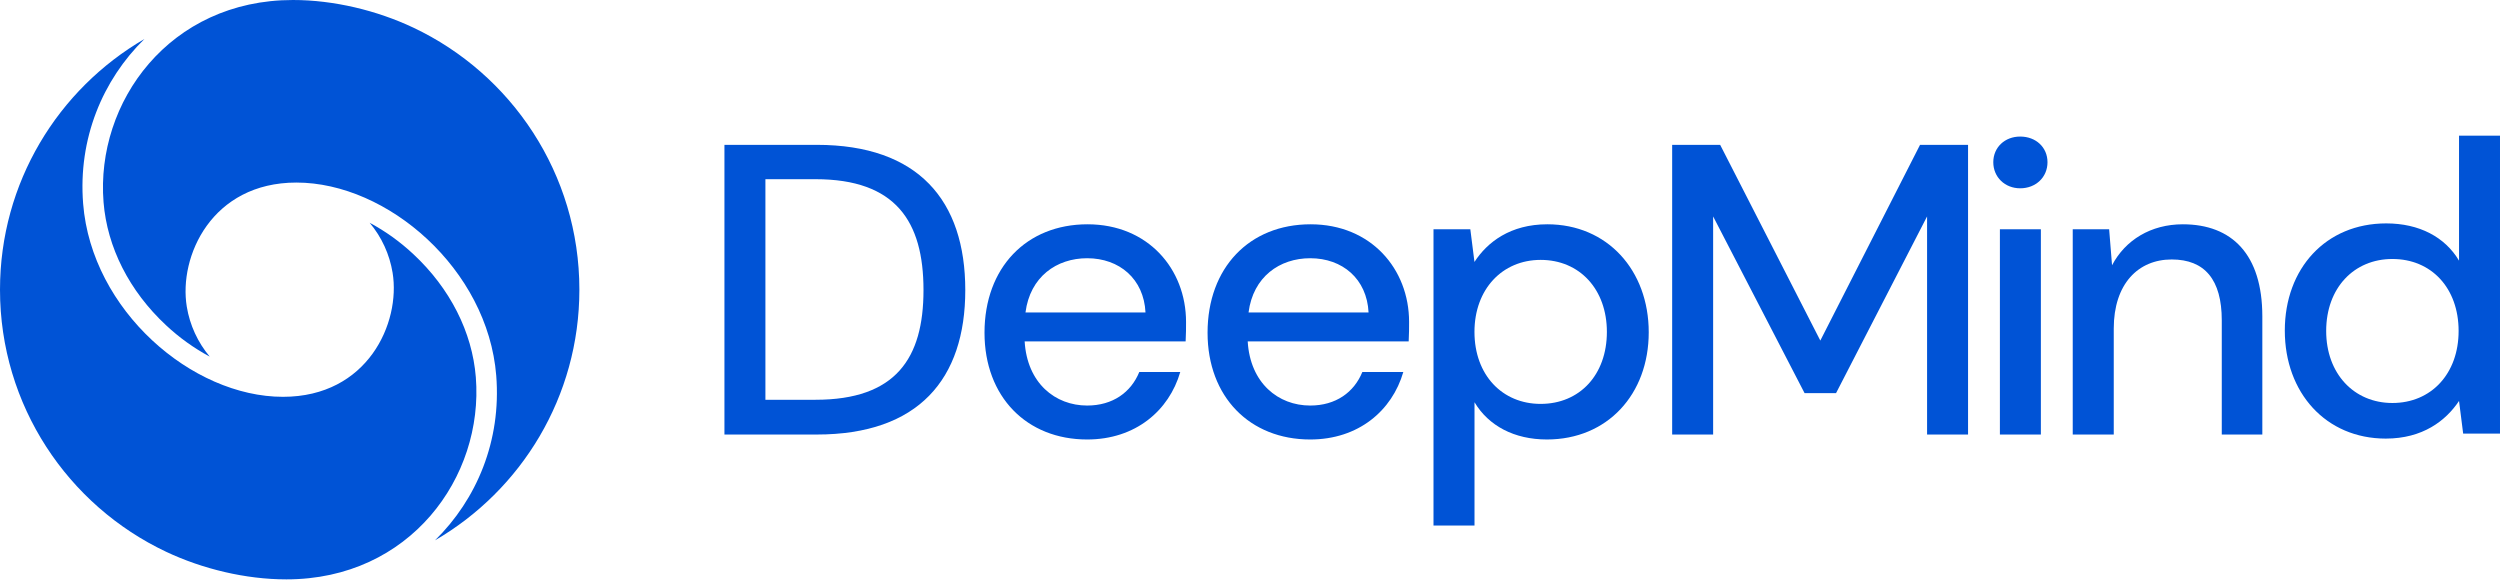
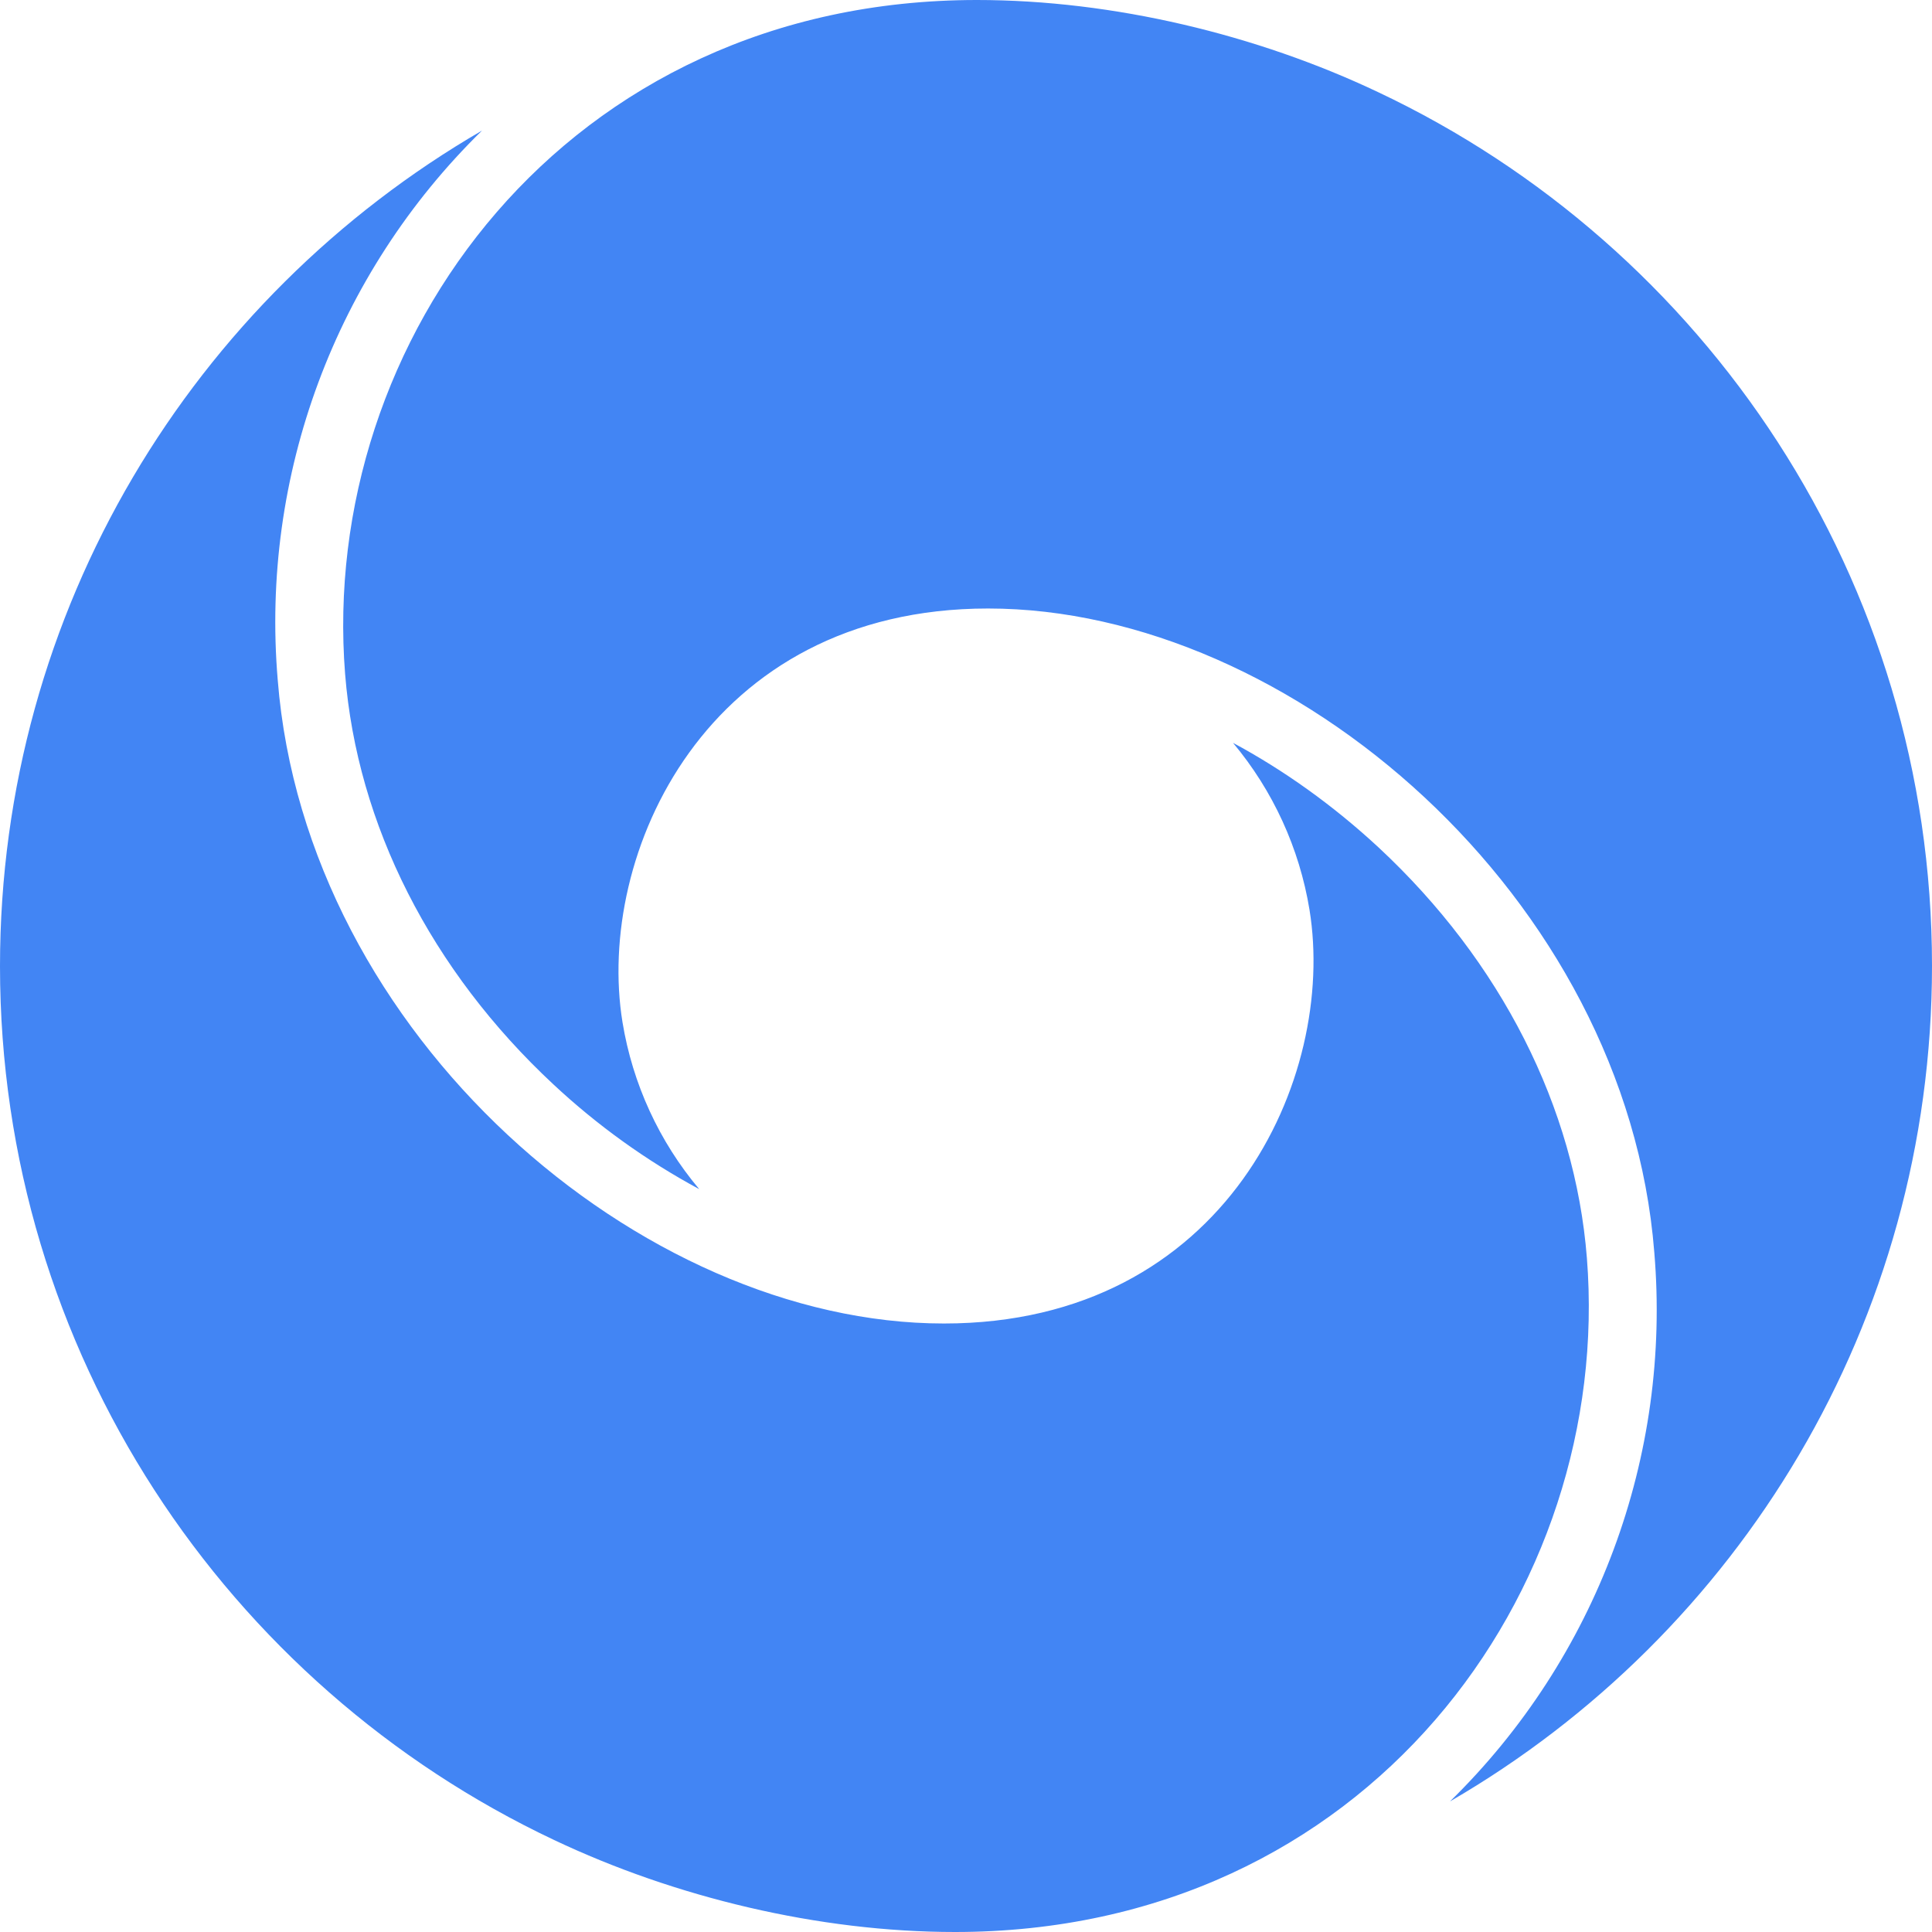
- <svg xmlns="http://www.w3.org/2000/svg" viewBox="0 0 512.052 118.668" width="512.052" height="118.668">
-   <path d="M 84.63,5.647 C 77.209,2.144 68.384,0 60.004,0 34.71,0 19.58,20.935 21.208,41.399 c 0.738,9.256 5.283,18.212 12.798,25.215 a 42.562,42.562 0 0 0 8.95,6.43 21.285,21.285 0 0 1 -4.701,-10.239 c -1.681,-10.285 5.111,-25.413 22.456,-25.413 18.655,0 39.192,17.735 40.929,39.542 1.062,13.34 -3.995,25.349 -12.545,33.739 17.683,-10.271 29.574,-29.416 29.574,-51.34 0,-23.722 -13.92,-44.192 -34.038,-53.687 z" style="fill:#0053d6" id="path863" />
-   <path d="M 97.46,77.269 C 96.722,68.013 92.177,59.057 84.662,52.054 a 42.562,42.562 0 0 0 -8.95,-6.43 21.285,21.285 0 0 1 4.701,10.239 C 82.094,66.147 75.303,81.276 57.957,81.276 39.303,81.276 18.765,63.541 17.029,41.732 15.967,28.391 21.024,16.382 29.574,7.992 11.891,18.265 0,37.41 0,59.334 c 0,23.722 13.92,44.192 34.038,53.687 7.421,3.503 16.246,5.647 24.626,5.647 25.294,0 40.424,-20.935 38.796,-41.399 z" style="fill:#0053d6" id="path865" />
-   <path d="m 167.282,29.667 h -18.902 v 59.334 h 18.902 c 20.85,0 30.428,-11.357 30.428,-29.58 0,-18.312 -9.578,-29.754 -30.428,-29.754 z m -0.255,52.214 H 156.772 V 36.702 h 10.255 c 16.443,0 22.124,8.645 22.124,22.715 0,13.985 -5.68,22.464 -22.124,22.464 z" style="fill:#0053d6" id="path867" />
-   <path d="m 222.755,45.94 c -12.547,0 -21.107,8.9 -21.107,22.207 0,13.137 8.647,21.869 21.02,21.869 9.919,0 16.784,-5.933 19.072,-13.817 h -8.392 c -1.695,4.153 -5.423,6.865 -10.68,6.865 -6.527,0 -12.288,-4.575 -12.798,-13.137 h 32.972 c 0.085,-1.525 0.085,-2.797 0.085,-3.985 0,-10.848 -7.798,-20.001 -20.172,-20.001 z M 210.042,63.994 c 0.932,-7.288 6.357,-11.103 12.628,-11.103 6.612,0 11.614,4.238 11.952,11.103 z" style="fill:#0053d6" id="path869" />
-   <path d="m 268.439,45.94 c -12.545,0 -21.105,8.9 -21.105,22.207 0,13.137 8.645,21.869 21.02,21.869 9.917,0 16.782,-5.933 19.072,-13.817 h -8.392 c -1.697,4.153 -5.425,6.865 -10.68,6.865 -6.527,0 -12.29,-4.575 -12.798,-13.137 h 32.97 c 0.085,-1.525 0.085,-2.797 0.085,-3.985 0,-10.848 -7.798,-20.001 -20.172,-20.001 z M 255.729,63.994 c 0.934,-7.288 6.357,-11.103 12.63,-11.103 6.612,0 11.612,4.238 11.95,11.103 z" style="fill:#0053d6" id="path871" />
-   <path d="m 316.918,45.94 c -7.543,0 -12.29,3.645 -14.917,7.713 l -0.848,-6.695 h -7.543 v 60.685 h 8.4 V 82.387 c 2.882,4.83 8.137,7.628 14.833,7.628 12.375,0 20.852,-9.24 20.852,-21.954 0,-12.713 -8.487,-22.122 -20.777,-22.122 z m -1.355,36.787 c -7.883,0 -13.562,-5.933 -13.562,-14.748 0,-8.73 5.678,-14.748 13.562,-14.748 7.967,0 13.56,6.018 13.56,14.748 0,8.813 -5.593,14.746 -13.56,14.746 z" style="fill:#0053d6" id="path873" />
-   <path d="M 372.839,69.757 352.325,29.667 h -9.832 v 59.334 h 8.392 V 44.33 l 18.732,36.194 h 6.442 l 18.647,-36.194 v 44.671 h 8.392 V 29.667 h -9.834 z" style="fill:#0053d6" id="path875" />
-   <path d="m 418.013,46.959 h -8.392 v 42.042 h 8.392 z" style="fill:#0053d6" id="path877" />
-   <path d="m 413.775,27.97 c -3.137,0 -5.508,2.205 -5.508,5.257 0,3.052 2.373,5.34 5.508,5.34 3.22,0 5.595,-2.288 5.595,-5.34 0,-3.052 -2.375,-5.257 -5.595,-5.257 z" style="fill:#0053d6" id="path879" />
-   <path d="m 447.083,45.94 c -6.527,0 -11.78,3.222 -14.493,8.392 l -0.593,-7.373 h -7.458 v 42.042 h 8.402 V 67.299 c 0,-9.153 5,-14.155 11.867,-14.155 6.782,0 10.257,4.153 10.257,12.46 v 23.397 h 8.307 V 64.757 C 463.358,52.129 457.17,45.94 447.083,45.94 Z" style="fill:#0053d6" id="path881" />
-   <path d="m 503.66,27.786 v 25.599 c -2.882,-4.832 -8.137,-7.628 -14.917,-7.628 -12.375,0 -20.767,9.238 -20.767,21.954 0,12.715 8.392,22.122 20.682,22.122 7.545,0 12.29,-3.643 15.002,-7.713 l 0.848,6.697 h 7.543 V 27.786 Z M 490.013,82.541 c -7.882,0 -13.562,-6.018 -13.562,-14.748 0,-8.815 5.68,-14.748 13.562,-14.748 7.967,0 13.562,5.933 13.562,14.748 0,8.73 -5.593,14.748 -13.56,14.748 z" style="fill:#0053d6" id="path883" />
+ <svg xmlns="http://www.w3.org/2000/svg" height="1em" style="flex:none;line-height:1" viewBox="0 0 24 24" width="1em">
+   <path d="M5.988 1.622A8.539 8.539 0 003.45 8.446c.349 4.408 4.506 7.995 8.276 7.995 3.507 0 4.88-3.061 4.541-5.14a4.318 4.318 0 00-.95-2.073c.632.34 1.244.776 1.809 1.3 1.52 1.415 2.44 3.229 2.587 5.1C20.04 19.763 16.98 24 11.863 24c-1.695 0-3.48-.432-4.98-1.143C2.816 20.937 0 16.797 0 12.002 0 7.571 2.405 3.7 5.988 1.622zM12.136 0c1.696 0 3.481.432 4.98 1.143C21.186 3.063 24 7.203 24 11.998c0 4.431-2.405 8.303-5.988 10.38a8.539 8.539 0 002.538-6.824c-.349-4.408-4.506-7.995-8.276-7.995-3.507 0-4.88 3.061-4.541 5.14a4.3 4.3 0 00.953 2.073 8.723 8.723 0 01-1.81-1.3c-1.52-1.415-2.44-3.227-2.589-5.1C3.96 4.237 7.02 0 12.137 0z" fill="#4285F4" fill-rule="evenodd" />
</svg>
